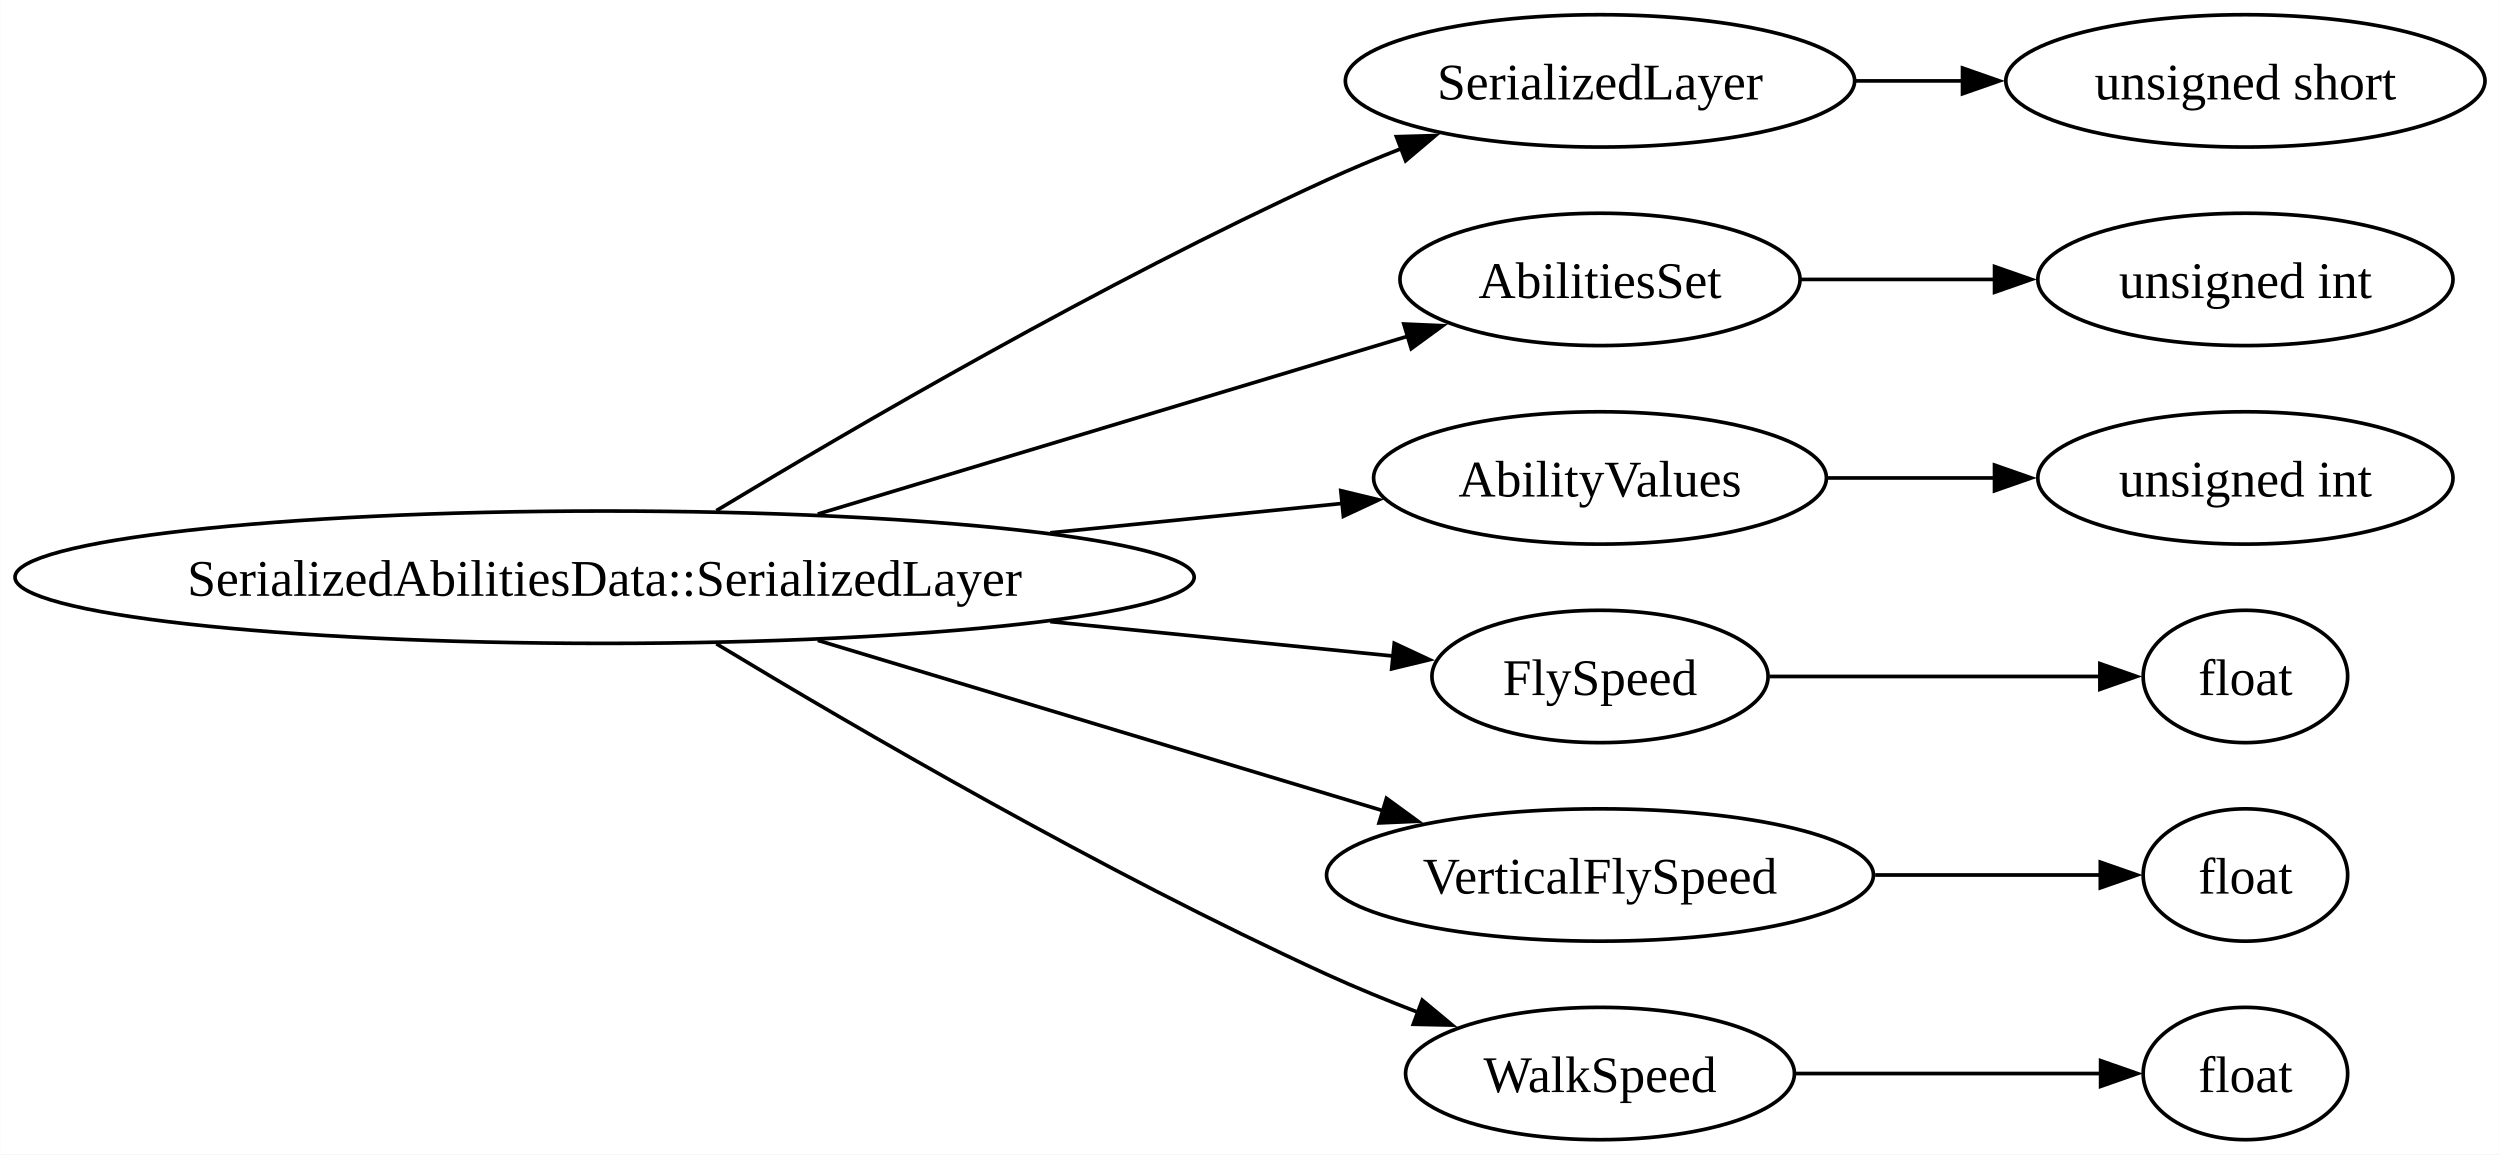
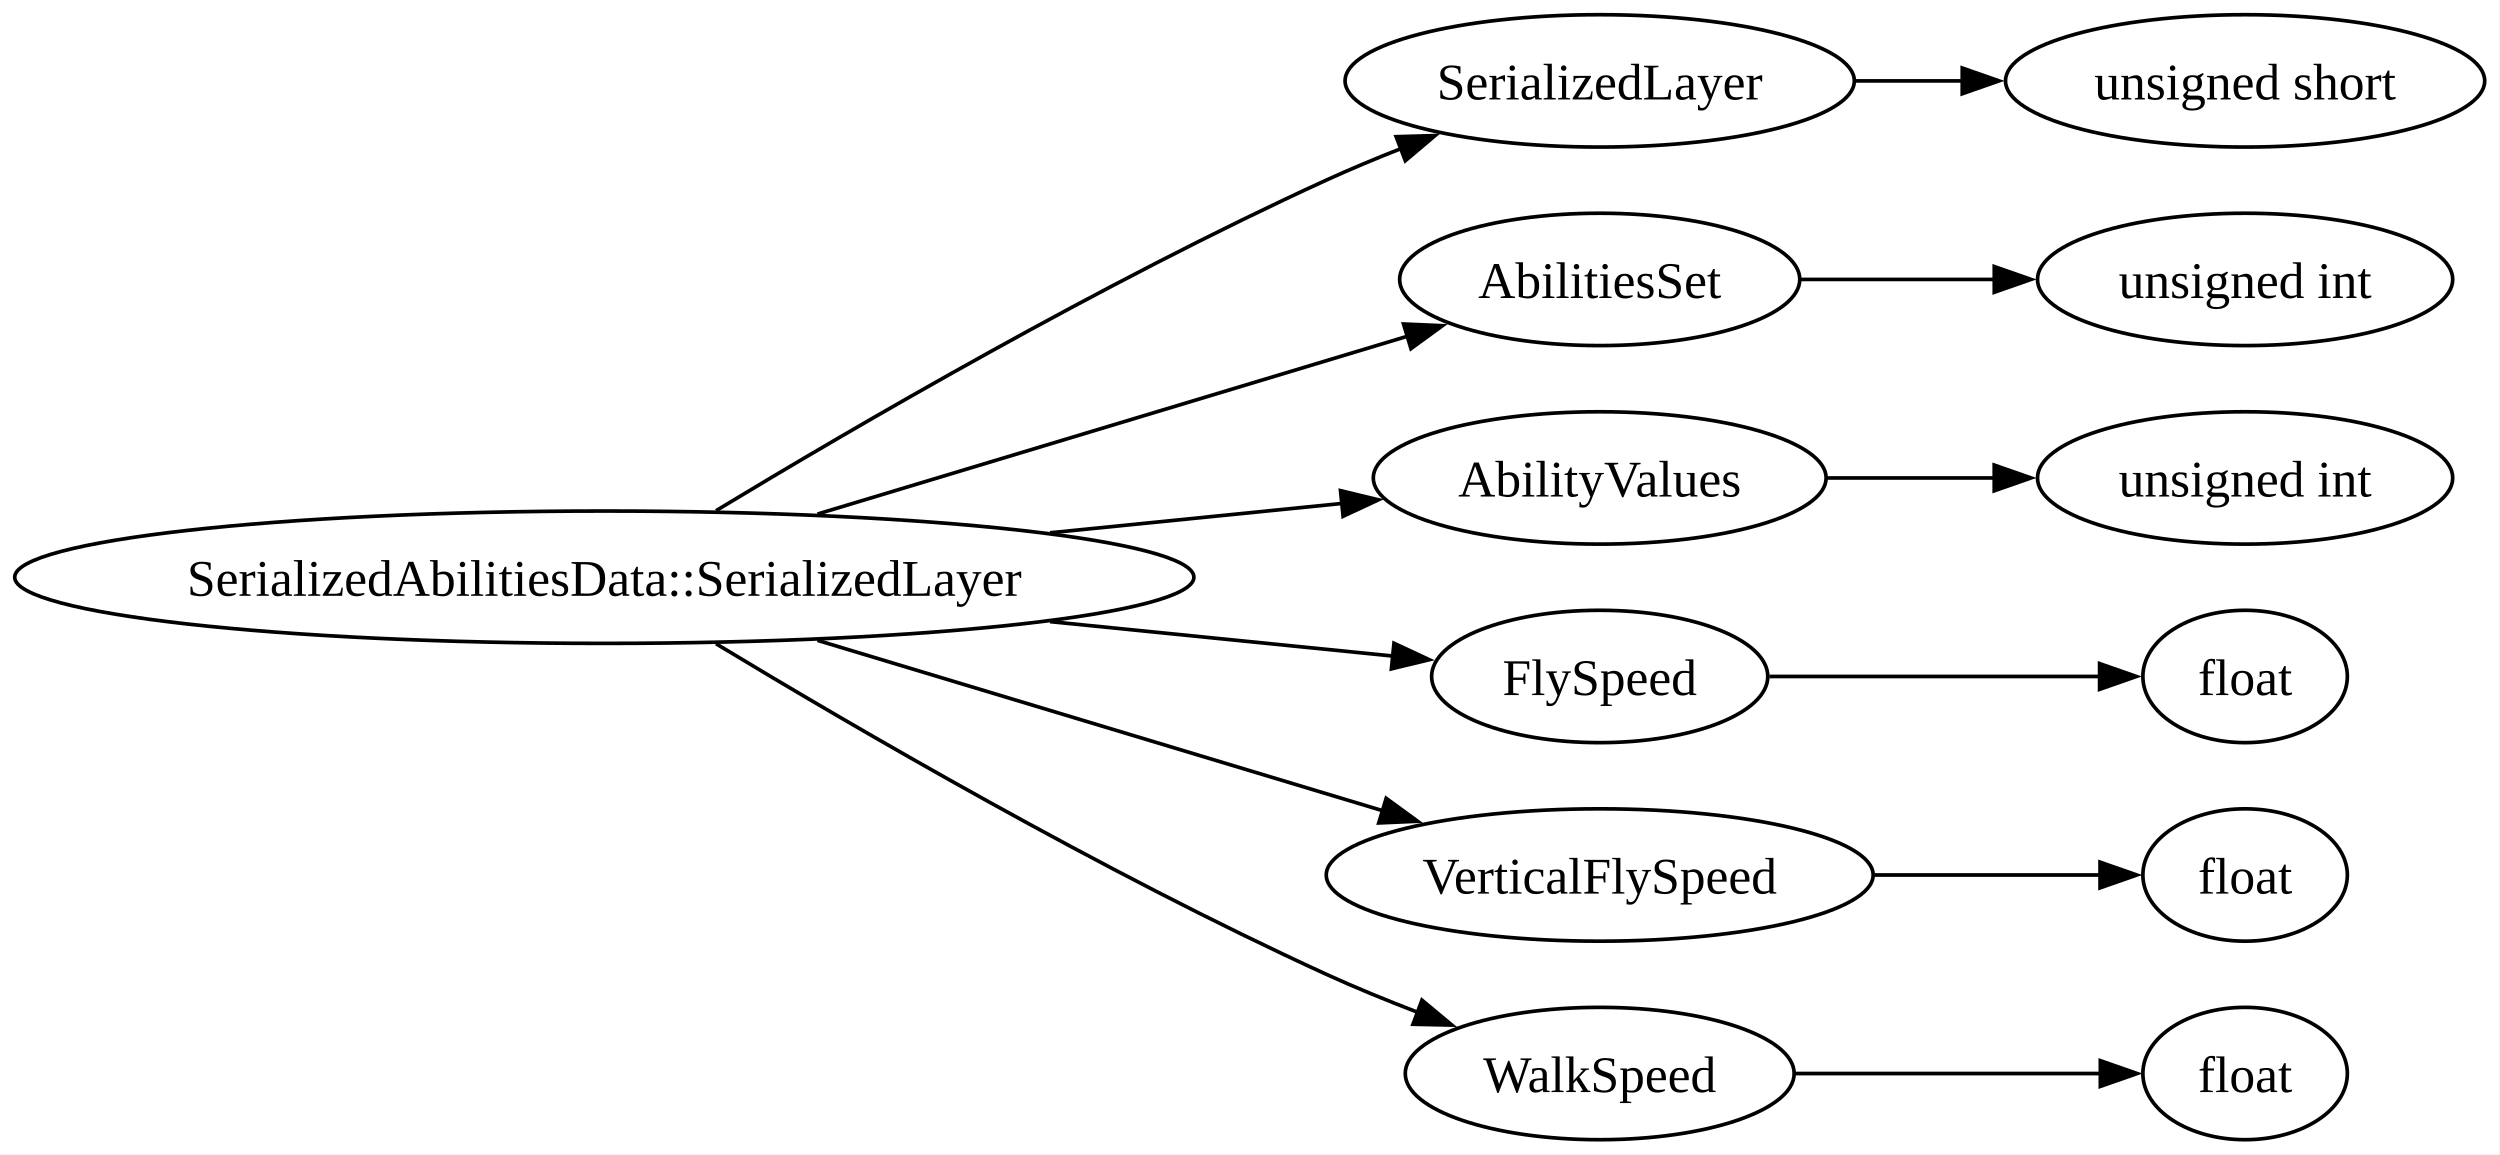
- <svg xmlns="http://www.w3.org/2000/svg" width="680pt" height="314pt" viewBox="0.00 0.00 679.84 314.00">
+ <svg xmlns="http://www.w3.org/2000/svg" width="680pt" height="314pt" viewBox="0.00 0.00 680.00 314.00">
  <g id="graph0" class="graph" transform="scale(1 1) rotate(0) translate(4 310)">
    <polygon fill="white" stroke="none" points="-4,4 -4,-310 675.84,-310 675.84,4 -4,4" />
    <g id="node1" class="node">
      <ellipse fill="none" stroke="black" cx="160.37" cy="-153" rx="160.37" ry="18" />
-       <text text-anchor="middle" x="160.37" y="-147.95" font-family="Times New Roman,serif" font-size="14.00">SerializedAbilitiesData::SerializedLayer</text>
+       <text xml:space="preserve" text-anchor="middle" x="160.37" y="-147.95" font-family="Times New Roman,serif" font-size="14.00">SerializedAbilitiesData::SerializedLayer</text>
    </g>
    <g id="node2" class="node">
      <ellipse fill="none" stroke="black" cx="431.12" cy="-288" rx="69.26" ry="18" />
-       <text text-anchor="middle" x="431.12" y="-282.95" font-family="Times New Roman,serif" font-size="14.00">SerializedLayer</text>
+       <text xml:space="preserve" text-anchor="middle" x="431.12" y="-282.95" font-family="Times New Roman,serif" font-size="14.00">SerializedLayer</text>
    </g>
    <g id="edge1" class="edge">
      <path fill="none" stroke="black" d="M190.76,-171.1C228.36,-193.83 295.93,-233.21 356.73,-261 363.21,-263.96 370.12,-266.85 377.01,-269.56" />
      <polygon fill="black" stroke="black" points="375.75,-272.82 386.34,-273.12 378.25,-266.28 375.75,-272.82" />
    </g>
    <g id="node4" class="node">
      <ellipse fill="none" stroke="black" cx="431.12" cy="-234" rx="54.42" ry="18" />
-       <text text-anchor="middle" x="431.12" y="-228.95" font-family="Times New Roman,serif" font-size="14.00">AbilitiesSet</text>
+       <text xml:space="preserve" text-anchor="middle" x="431.12" y="-228.95" font-family="Times New Roman,serif" font-size="14.00">AbilitiesSet</text>
    </g>
    <g id="edge3" class="edge">
      <path fill="none" stroke="black" d="M218.36,-170.18C265.9,-184.51 333.05,-204.74 378.91,-218.57" />
      <polygon fill="black" stroke="black" points="377.76,-221.87 388.34,-221.41 379.78,-215.17 377.76,-221.87" />
    </g>
    <g id="node6" class="node">
      <ellipse fill="none" stroke="black" cx="431.12" cy="-180" rx="61.59" ry="18" />
-       <text text-anchor="middle" x="431.12" y="-174.95" font-family="Times New Roman,serif" font-size="14.00">AbilityValues</text>
+       <text xml:space="preserve" text-anchor="middle" x="431.12" y="-174.95" font-family="Times New Roman,serif" font-size="14.00">AbilityValues</text>
    </g>
    <g id="edge5" class="edge">
      <path fill="none" stroke="black" d="M281.59,-165.08C308.86,-167.82 336.91,-170.64 361.19,-173.08" />
      <polygon fill="black" stroke="black" points="360.62,-176.54 370.92,-174.05 361.32,-169.57 360.62,-176.54" />
    </g>
    <g id="node8" class="node">
      <ellipse fill="none" stroke="black" cx="431.12" cy="-126" rx="45.72" ry="18" />
-       <text text-anchor="middle" x="431.12" y="-120.95" font-family="Times New Roman,serif" font-size="14.00">FlySpeed</text>
+       <text xml:space="preserve" text-anchor="middle" x="431.12" y="-120.95" font-family="Times New Roman,serif" font-size="14.00">FlySpeed</text>
    </g>
    <g id="edge7" class="edge">
      <path fill="none" stroke="black" d="M281.59,-140.92C314.24,-137.64 348.02,-134.25 375.1,-131.53" />
      <polygon fill="black" stroke="black" points="375.16,-135.04 384.76,-130.56 374.46,-128.07 375.16,-135.04" />
    </g>
    <g id="node10" class="node">
      <ellipse fill="none" stroke="black" cx="431.12" cy="-72" rx="74.38" ry="18" />
-       <text text-anchor="middle" x="431.12" y="-66.95" font-family="Times New Roman,serif" font-size="14.00">VerticalFlySpeed</text>
+       <text xml:space="preserve" text-anchor="middle" x="431.12" y="-66.95" font-family="Times New Roman,serif" font-size="14.00">VerticalFlySpeed</text>
    </g>
    <g id="edge9" class="edge">
      <path fill="none" stroke="black" d="M218.36,-135.82C263.63,-122.18 326.66,-103.18 372.17,-89.46" />
      <polygon fill="black" stroke="black" points="373.04,-92.86 381.6,-86.62 371.02,-86.16 373.04,-92.86" />
    </g>
    <g id="node12" class="node">
      <ellipse fill="none" stroke="black" cx="431.12" cy="-18" rx="52.89" ry="18" />
-       <text text-anchor="middle" x="431.12" y="-12.95" font-family="Times New Roman,serif" font-size="14.00">WalkSpeed</text>
+       <text xml:space="preserve" text-anchor="middle" x="431.12" y="-12.95" font-family="Times New Roman,serif" font-size="14.00">WalkSpeed</text>
    </g>
    <g id="edge11" class="edge">
      <path fill="none" stroke="black" d="M190.76,-134.9C228.36,-112.17 295.93,-72.79 356.73,-45 364.72,-41.35 373.36,-37.82 381.8,-34.58" />
      <polygon fill="black" stroke="black" points="382.77,-37.96 390.92,-31.18 380.33,-31.4 382.77,-37.96" />
    </g>
    <g id="node3" class="node">
      <ellipse fill="none" stroke="black" cx="606.67" cy="-288" rx="65.17" ry="18" />
-       <text text-anchor="middle" x="606.67" y="-282.95" font-family="Times New Roman,serif" font-size="14.00">unsigned short</text>
+       <text xml:space="preserve" text-anchor="middle" x="606.67" y="-282.95" font-family="Times New Roman,serif" font-size="14.00">unsigned short</text>
    </g>
    <g id="edge2" class="edge">
      <path fill="none" stroke="black" d="M500.71,-288C510.31,-288 520.22,-288 529.95,-288" />
      <polygon fill="black" stroke="black" points="529.73,-291.5 539.73,-288 529.73,-284.5 529.73,-291.5" />
    </g>
    <g id="node5" class="node">
      <ellipse fill="none" stroke="black" cx="606.67" cy="-234" rx="56.47" ry="18" />
-       <text text-anchor="middle" x="606.67" y="-228.95" font-family="Times New Roman,serif" font-size="14.00">unsigned int</text>
+       <text xml:space="preserve" text-anchor="middle" x="606.67" y="-228.95" font-family="Times New Roman,serif" font-size="14.00">unsigned int</text>
    </g>
    <g id="edge4" class="edge">
      <path fill="none" stroke="black" d="M485.6,-234C502.35,-234 521.05,-234 538.61,-234" />
      <polygon fill="black" stroke="black" points="538.44,-237.5 548.44,-234 538.44,-230.5 538.44,-237.5" />
    </g>
    <g id="node7" class="node">
      <ellipse fill="none" stroke="black" cx="606.67" cy="-180" rx="56.47" ry="18" />
-       <text text-anchor="middle" x="606.67" y="-174.95" font-family="Times New Roman,serif" font-size="14.00">unsigned int</text>
+       <text xml:space="preserve" text-anchor="middle" x="606.67" y="-174.95" font-family="Times New Roman,serif" font-size="14.00">unsigned int</text>
    </g>
    <g id="edge6" class="edge">
      <path fill="none" stroke="black" d="M492.82,-180C507.62,-180 523.53,-180 538.61,-180" />
      <polygon fill="black" stroke="black" points="538.43,-183.5 548.43,-180 538.43,-176.5 538.43,-183.5" />
    </g>
    <g id="node9" class="node">
      <ellipse fill="none" stroke="black" cx="606.67" cy="-126" rx="27.81" ry="18" />
-       <text text-anchor="middle" x="606.67" y="-120.95" font-family="Times New Roman,serif" font-size="14.00">float</text>
+       <text xml:space="preserve" text-anchor="middle" x="606.67" y="-120.95" font-family="Times New Roman,serif" font-size="14.00">float</text>
    </g>
    <g id="edge8" class="edge">
      <path fill="none" stroke="black" d="M477.26,-126C505.26,-126 540.83,-126 567.43,-126" />
      <polygon fill="black" stroke="black" points="567.09,-129.5 577.09,-126 567.09,-122.5 567.09,-129.5" />
    </g>
    <g id="node11" class="node">
      <ellipse fill="none" stroke="black" cx="606.67" cy="-72" rx="27.81" ry="18" />
-       <text text-anchor="middle" x="606.67" y="-66.95" font-family="Times New Roman,serif" font-size="14.00">float</text>
+       <text xml:space="preserve" text-anchor="middle" x="606.67" y="-66.95" font-family="Times New Roman,serif" font-size="14.00">float</text>
    </g>
    <g id="edge10" class="edge">
      <path fill="none" stroke="black" d="M505.97,-72C527.06,-72 549.19,-72 567.23,-72" />
      <polygon fill="black" stroke="black" points="567.21,-75.5 577.21,-72 567.21,-68.5 567.21,-75.5" />
    </g>
    <g id="node13" class="node">
      <ellipse fill="none" stroke="black" cx="606.67" cy="-18" rx="27.81" ry="18" />
-       <text text-anchor="middle" x="606.67" y="-12.95" font-family="Times New Roman,serif" font-size="14.00">float</text>
+       <text xml:space="preserve" text-anchor="middle" x="606.67" y="-12.95" font-family="Times New Roman,serif" font-size="14.00">float</text>
    </g>
    <g id="edge12" class="edge">
      <path fill="none" stroke="black" d="M484.19,-18C510.96,-18 543.01,-18 567.46,-18" />
      <polygon fill="black" stroke="black" points="567.29,-21.5 577.29,-18 567.29,-14.5 567.29,-21.5" />
    </g>
  </g>
</svg>
